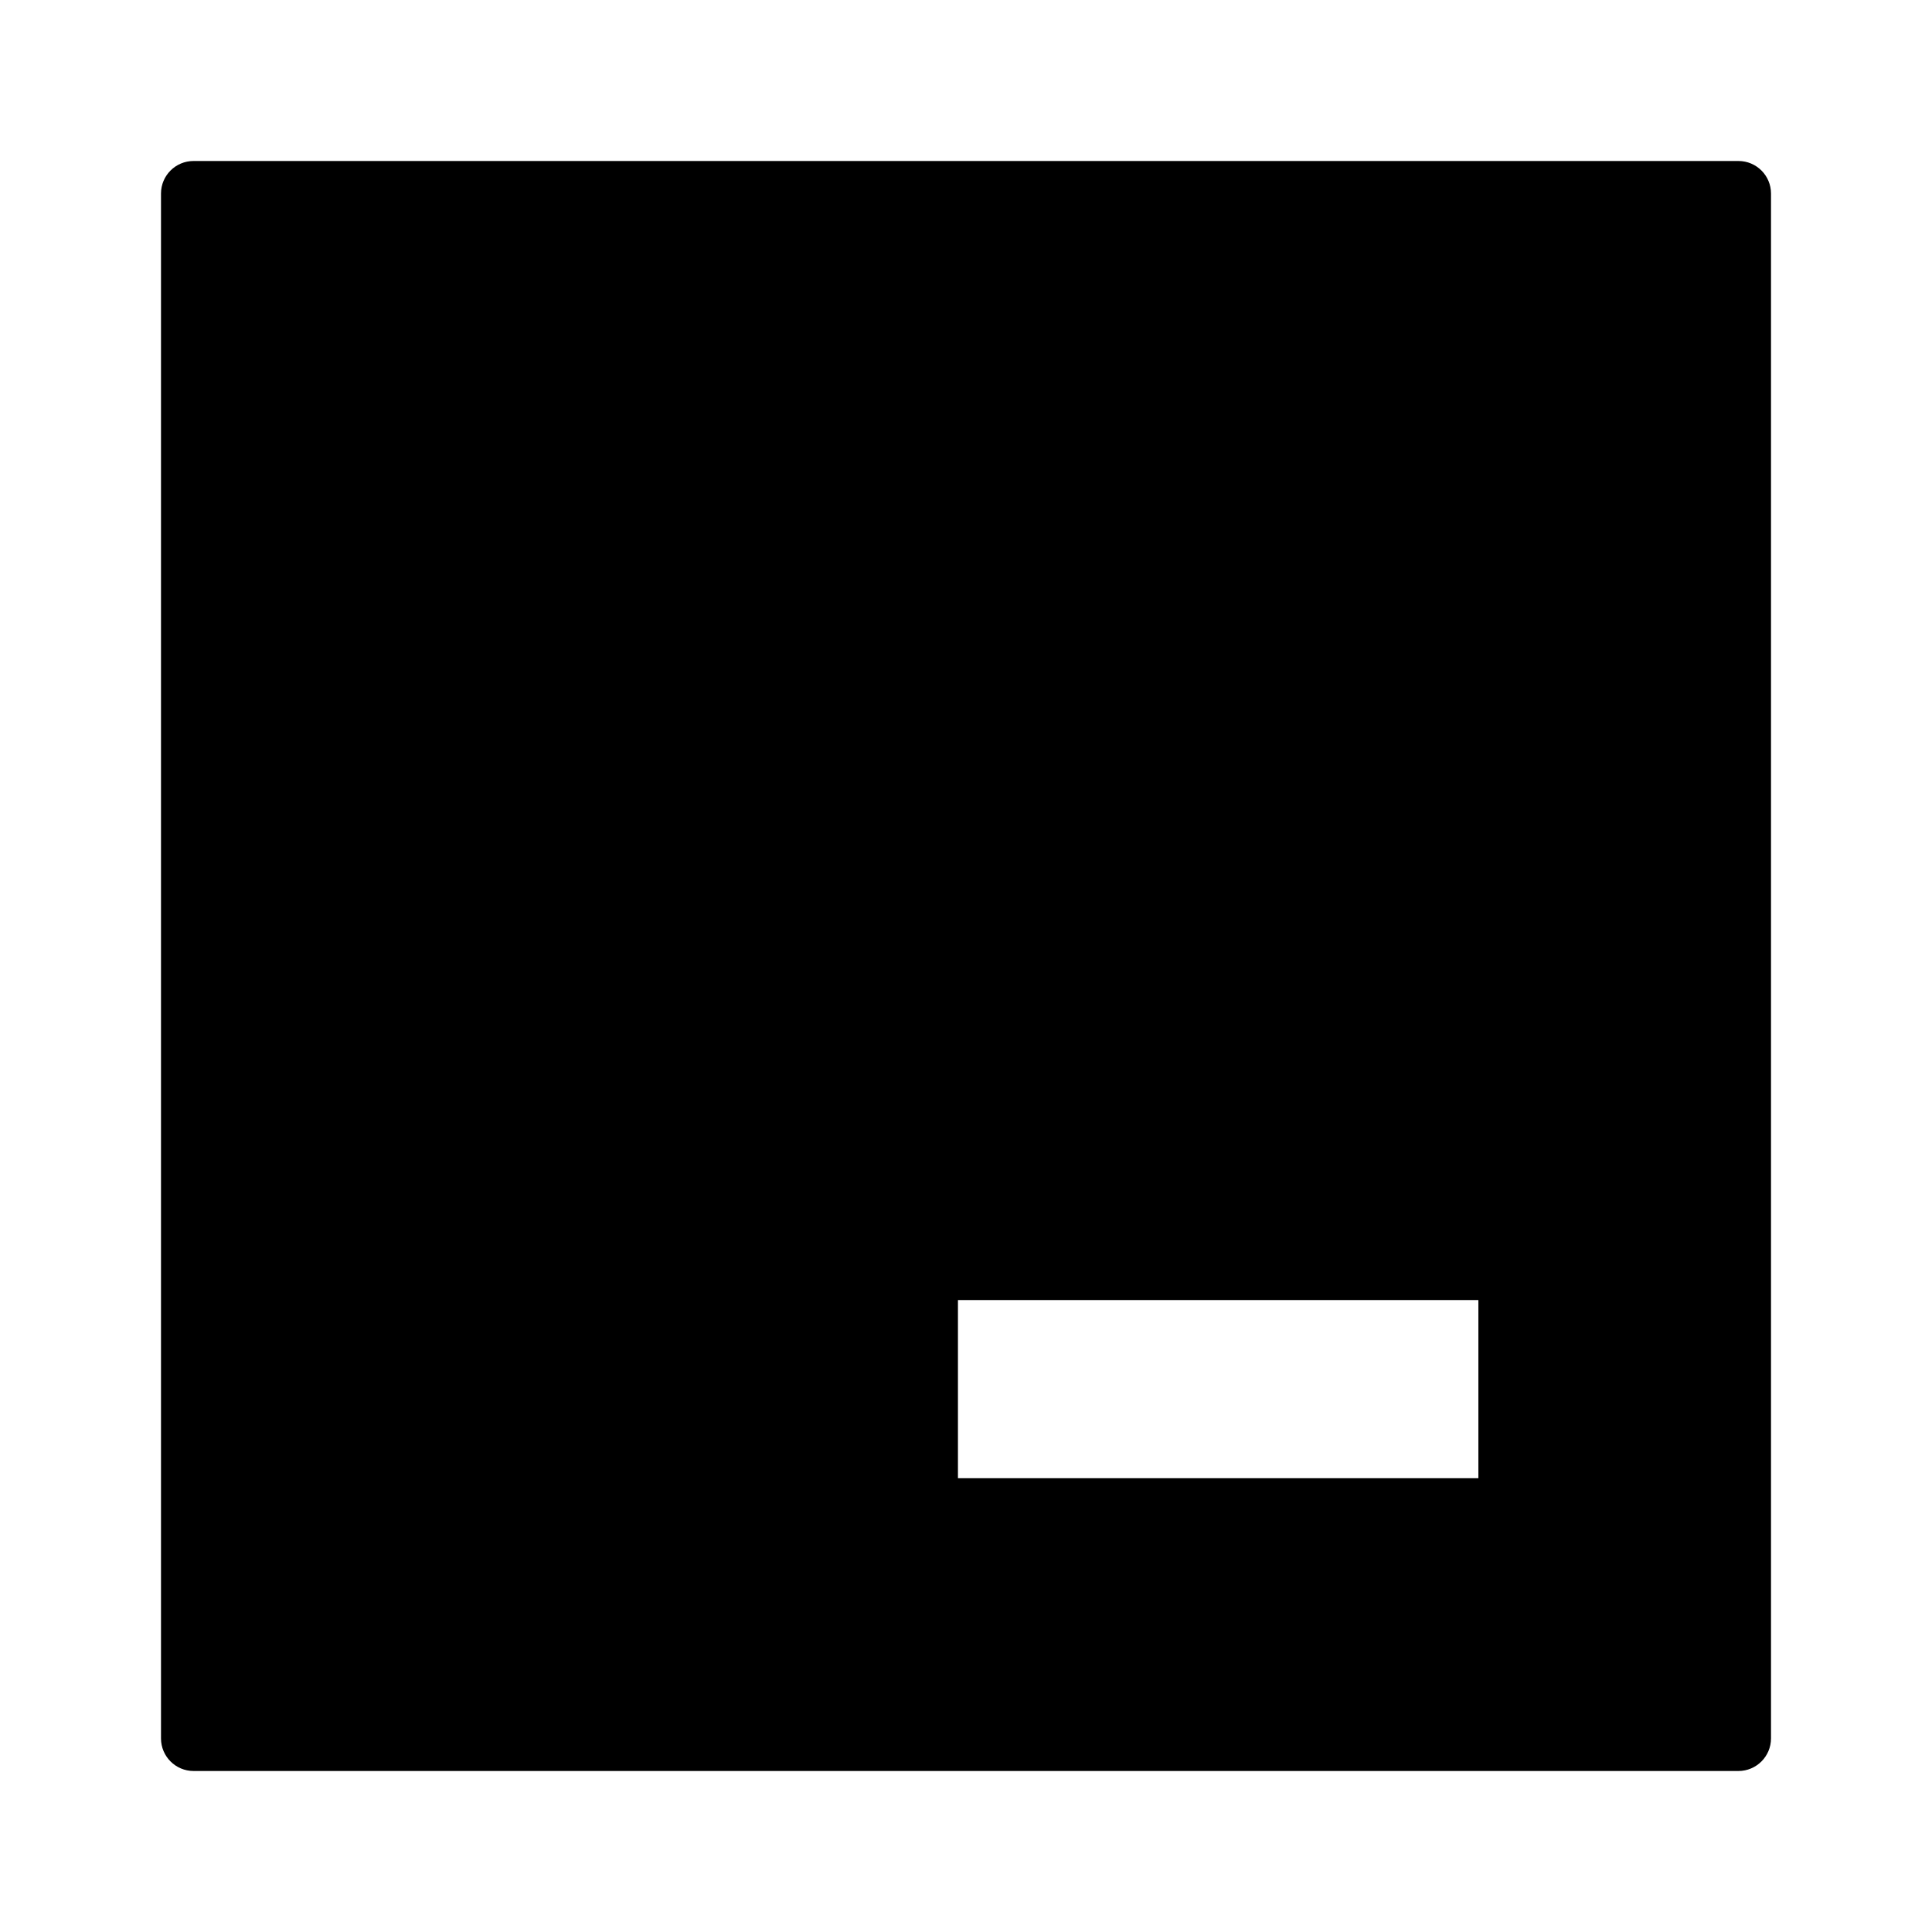
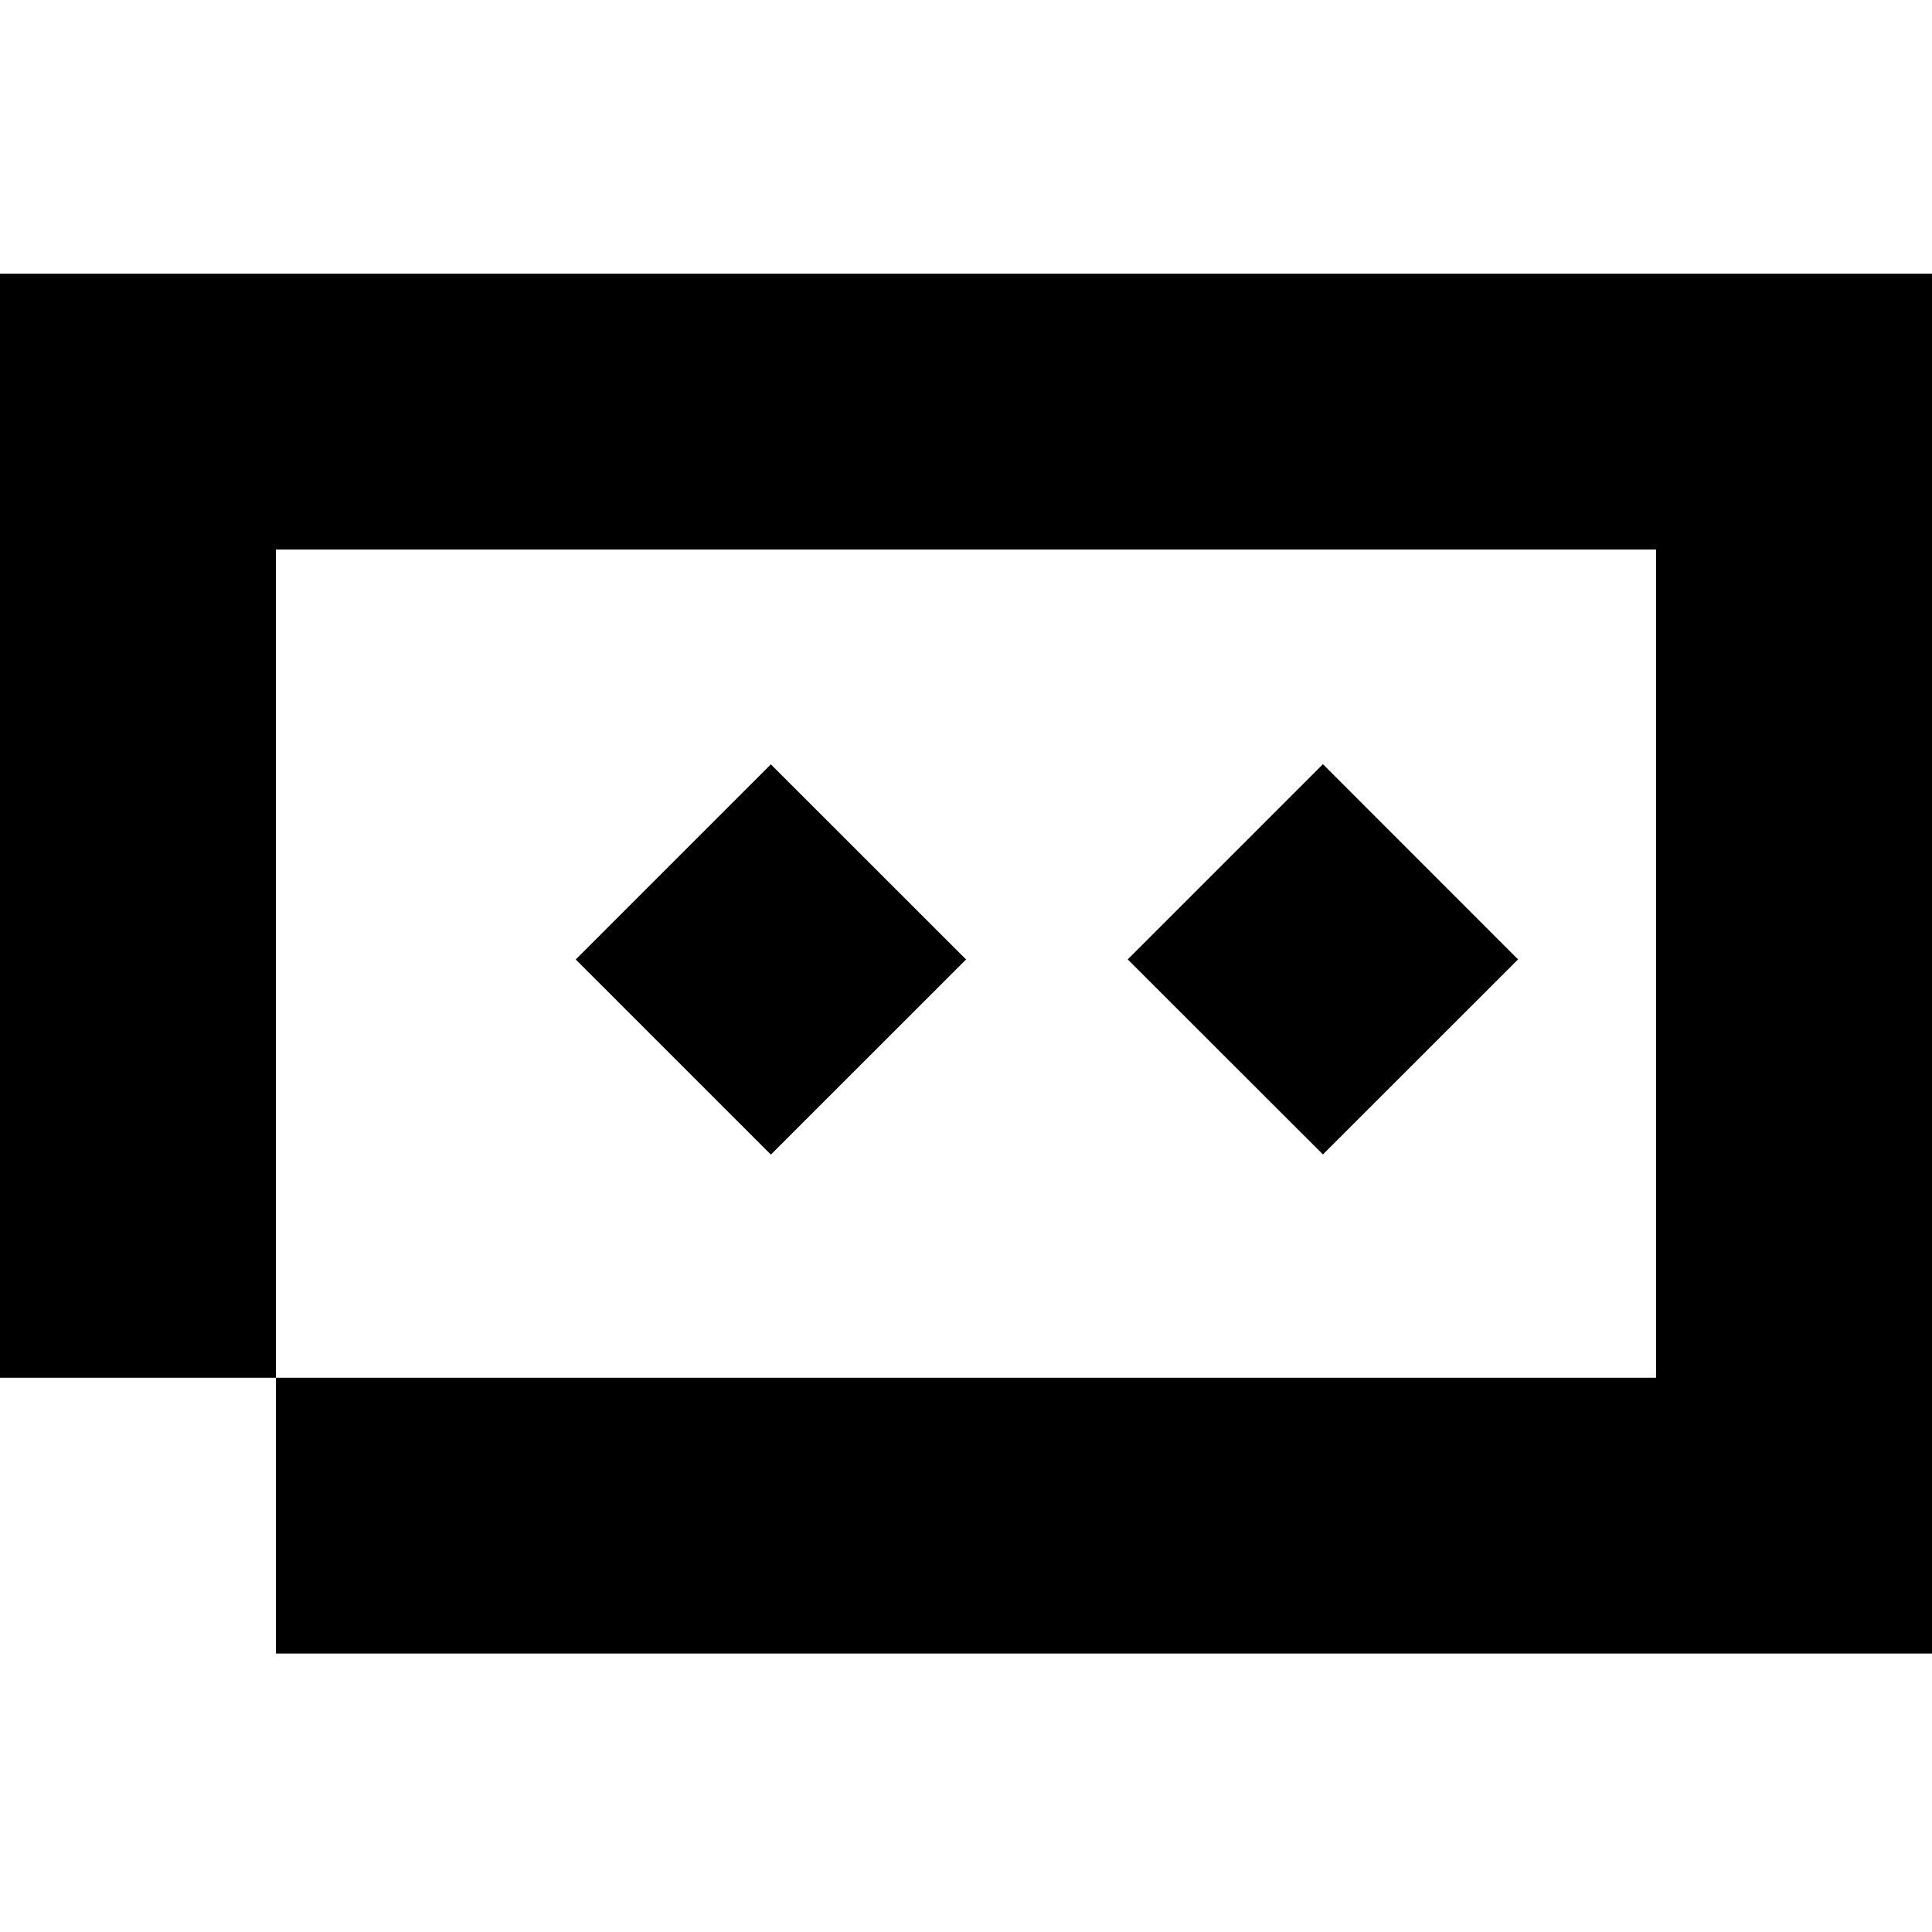
<svg xmlns="http://www.w3.org/2000/svg" fill="currentColor" fill-rule="evenodd" height="1em" style="flex:none;line-height:1" viewBox="0 0 24 24" width="1em">
-   <path d="M21.596 2c.223 0 .404.181.404.404v19.192a.405.405 0 01-.404.404H2.404A.405.405 0 012 21.596V2.404C2 2.181 2.181 2 2.404 2h19.192zM11.9 18.363h6.465V16.15h-6.465v2.214z" />
+   <path d="M24 20.541H3.428v-3.426H0V3.4h24V20.54zM3.428 17.115h17.144V6.827H3.428v10.288zm8.573-5.196l-2.425 2.424-2.424-2.424 2.424-2.424 2.425 2.424zm6.857-.001l-2.424 2.423-2.425-2.423 2.425-2.425 2.424 2.425z" />
</svg>
